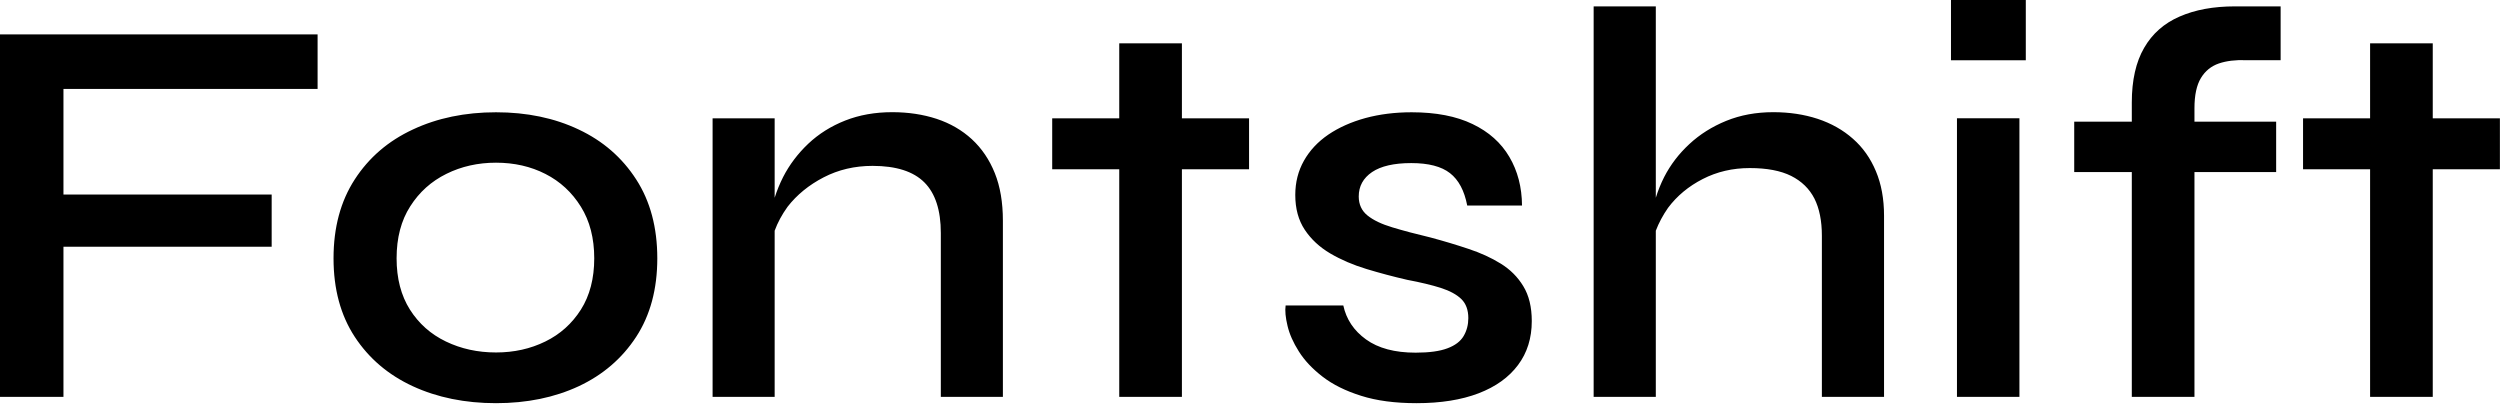
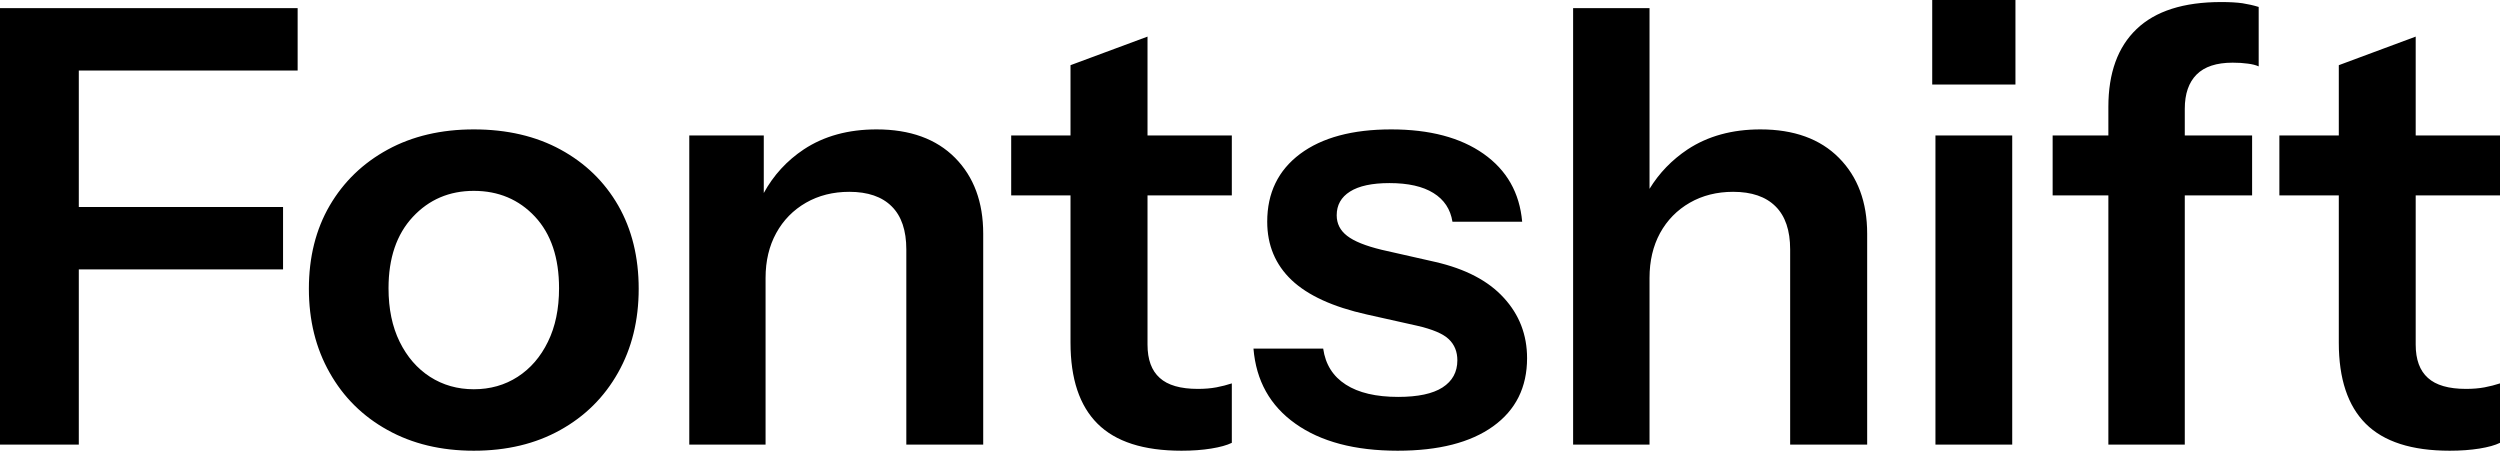
- <svg xmlns="http://www.w3.org/2000/svg" viewBox="0 0 250.95 40.47" width="1003.78" height="161.88" role="img" aria-label="Fontshift">
-   <path fill="currentColor" transform="translate(-121.3 -28.41)" d="M153.18 31.86L153.18 37.34L127.67 37.34L127.67 47.94L148.57 47.94L148.57 53.18L127.67 53.18L127.67 68.25L121.3 68.25L121.3 31.86ZM171.09 68.88Q166.43 68.88 162.74 67.18Q159.04 65.47 156.91 62.22Q154.78 58.97 154.78 54.34Q154.78 49.7 156.91 46.42Q159.04 43.13 162.74 41.41Q166.43 39.68 171.09 39.68Q175.74 39.68 179.39 41.41Q183.04 43.13 185.16 46.42Q187.28 49.7 187.28 54.34Q187.28 58.97 185.16 62.22Q183.04 65.47 179.39 67.18Q175.74 68.88 171.09 68.88ZM171.09 63.79Q173.8 63.79 176.04 62.69Q178.27 61.6 179.61 59.49Q180.95 57.37 180.95 54.34Q180.95 51.31 179.61 49.16Q178.27 47 176.05 45.87Q173.84 44.74 171.09 44.74Q168.37 44.74 166.11 45.86Q163.84 46.98 162.48 49.12Q161.11 51.25 161.11 54.34Q161.11 57.37 162.45 59.49Q163.79 61.6 166.06 62.69Q168.34 63.79 171.09 63.79ZM192.83 40.29L199.06 40.29L199.06 48.26Q199.4 47.19 199.91 46.18Q200.86 44.33 202.43 42.84Q204.01 41.35 206.14 40.51Q208.27 39.67 210.86 39.67Q213.27 39.67 215.32 40.34Q217.37 41.02 218.86 42.39Q220.35 43.77 221.16 45.79Q221.97 47.81 221.97 50.56L221.97 68.25L215.74 68.25L215.74 51.8Q215.74 48.37 214.09 46.72Q212.43 45.06 208.89 45.06Q206.2 45.06 203.98 46.21Q201.76 47.36 200.36 49.16Q199.51 50.34 199.06 51.57L199.06 68.25L192.83 68.25ZM226.92 40.29L233.65 40.29L233.65 32.76L239.94 32.76L239.94 40.29L246.68 40.29L246.68 45.4L239.94 45.4L239.94 68.25L233.65 68.25L233.65 45.4L226.92 45.4ZM250.35 59.07L256.14 59.07Q256.59 61.16 258.42 62.48Q260.26 63.81 263.4 63.81Q265.45 63.81 266.6 63.37Q267.75 62.94 268.22 62.14Q268.69 61.34 268.69 60.34Q268.69 59.12 267.99 58.43Q267.29 57.75 265.93 57.31Q264.57 56.88 262.56 56.5Q260.47 56.02 258.46 55.41Q256.45 54.8 254.83 53.85Q253.22 52.9 252.27 51.47Q251.32 50.04 251.32 47.98Q251.32 46.08 252.19 44.54Q253.06 43 254.64 41.92Q256.22 40.85 258.36 40.26Q260.5 39.68 263 39.68Q266.66 39.68 269.11 40.86Q271.56 42.03 272.81 44.16Q274.06 46.28 274.08 49.04L268.58 49.04Q268.15 46.8 266.85 45.79Q265.56 44.78 262.96 44.78Q260.37 44.78 259.03 45.68Q257.69 46.59 257.69 48.13Q257.69 49.33 258.57 50.04Q259.45 50.75 261.06 51.23Q262.67 51.72 264.9 52.25Q266.88 52.78 268.7 53.39Q270.52 53.99 271.94 54.87Q273.37 55.75 274.21 57.14Q275.06 58.53 275.06 60.64Q275.06 63.21 273.68 65.05Q272.3 66.9 269.72 67.89Q267.13 68.88 263.5 68.88Q260.25 68.88 257.93 68.14Q255.6 67.41 254.06 66.22Q252.52 65.03 251.68 63.69Q250.83 62.35 250.54 61.11Q250.24 59.87 250.35 59.07ZM304.18 68.25L304.18 52.08Q304.18 49.83 303.43 48.34Q302.67 46.86 301.1 46.07Q299.52 45.28 296.94 45.28Q294.36 45.28 292.22 46.38Q290.09 47.47 288.74 49.27Q287.96 50.39 287.51 51.57L287.51 68.25L281.27 68.25L281.27 29.05L287.51 29.05L287.51 48.26Q287.84 47.19 288.35 46.18Q289.3 44.33 290.88 42.87Q292.45 41.41 294.58 40.54Q296.72 39.67 299.3 39.67Q301.71 39.67 303.76 40.34Q305.81 41.02 307.3 42.34Q308.79 43.65 309.6 45.59Q310.42 47.53 310.42 50.06L310.42 68.25ZM324.65 28.41L324.65 34.46L317.14 34.46L317.14 28.41ZM317.74 40.28L324.01 40.28L324.01 68.25L317.74 68.25ZM329.51 40.62L335.29 40.62L335.29 38.71Q335.29 35.34 336.53 33.21Q337.76 31.08 340.09 30.07Q342.42 29.05 345.63 29.05L350.23 29.05L350.23 34.45L346.75 34.45Q345.18 34.39 344.03 34.78Q342.87 35.18 342.23 36.24Q341.58 37.31 341.58 39.27L341.58 40.62L349.78 40.62L349.78 45.68L341.58 45.68L341.58 68.25L335.29 68.25L335.29 45.68L329.51 45.68ZM352.48 40.29L359.21 40.29L359.21 32.76L365.5 32.76L365.5 40.29L372.24 40.29L372.24 45.4L365.5 45.4L365.5 68.25L359.21 68.25L359.21 45.4L352.48 45.4Z" />
+ <svg xmlns="http://www.w3.org/2000/svg" viewBox="0 0 209.06 37.68" width="836.26" height="150.73" role="img" aria-label="Fontshift">
+   <path fill="currentColor" transform="translate(-121.3 -31.07)" d="M121.3 68.25L121.3 31.75L146.19 31.75L146.19 36.97L127.89 36.97L127.89 48.38L144.97 48.38L144.97 53.6L127.89 53.6L127.89 68.25ZM160.92 68.76Q156.82 68.76 153.71 67.03Q150.6 65.31 148.87 62.24Q147.13 59.18 147.13 55.22Q147.13 51.25 148.87 48.26Q150.62 45.27 153.72 43.58Q156.82 41.89 160.92 41.89Q165.08 41.89 168.18 43.58Q171.28 45.27 173 48.26Q174.71 51.25 174.71 55.22Q174.71 59.18 172.98 62.24Q171.25 65.31 168.15 67.03Q165.05 68.76 160.92 68.76ZM160.92 63.62Q162.98 63.62 164.59 62.58Q166.2 61.54 167.12 59.65Q168.05 57.76 168.05 55.17Q168.05 51.35 166.04 49.19Q164.02 47.03 160.92 47.03Q157.85 47.03 155.82 49.21Q153.79 51.39 153.79 55.17Q153.79 57.76 154.72 59.65Q155.65 61.54 157.26 62.58Q158.88 63.62 160.92 63.62ZM178.94 68.25L178.94 42.4L185.17 42.4L185.17 47.21Q186.39 44.98 188.52 43.56Q191.05 41.89 194.6 41.89Q198.81 41.89 201.17 44.27Q203.52 46.65 203.52 50.61L203.52 68.25L197.09 68.25L197.09 51.93Q197.09 49.54 195.87 48.33Q194.65 47.11 192.32 47.11Q190.29 47.11 188.7 48.02Q187.1 48.94 186.21 50.56Q185.32 52.18 185.32 54.31L185.32 68.25ZM220.1 68.76Q215.34 68.76 213.08 66.5Q210.82 64.25 210.82 59.73L210.82 47.41L205.86 47.41L205.86 42.4L210.82 42.4L210.82 36.52L217.26 34.13L217.26 42.4L224.31 42.4L224.31 47.41L217.26 47.41L217.26 59.89Q217.26 61.76 218.28 62.67Q219.29 63.59 221.47 63.59Q222.33 63.59 223.02 63.46Q223.7 63.33 224.31 63.13L224.31 68.1Q223.7 68.4 222.58 68.58Q221.47 68.76 220.1 68.76ZM238.18 68.76Q232.81 68.76 229.63 66.5Q226.45 64.25 226.12 60.22L231.95 60.22Q232.23 62.2 233.84 63.23Q235.44 64.26 238.22 64.26Q240.7 64.26 241.93 63.47Q243.17 62.67 243.17 61.2Q243.17 60.12 242.46 59.44Q241.75 58.75 239.77 58.3L235.61 57.37Q231.35 56.42 229.31 54.49Q227.27 52.55 227.27 49.61Q227.27 46 230.02 43.94Q232.77 41.89 237.64 41.89Q242.46 41.89 245.36 43.93Q248.27 45.98 248.59 49.61L242.76 49.61Q242.51 48.04 241.17 47.21Q239.84 46.38 237.49 46.38Q235.31 46.38 234.19 47.09Q233.08 47.79 233.08 49.07Q233.08 50.12 233.95 50.79Q234.82 51.47 236.85 51.96L241.31 52.97Q245.11 53.84 247.05 55.97Q249 58.09 249 61.02Q249 64.68 246.16 66.72Q243.32 68.76 238.18 68.76ZM252.85 68.25L252.85 31.75L259.24 31.75L259.24 46.86Q260.45 44.88 262.43 43.56Q264.97 41.89 268.51 41.89Q272.72 41.89 275.08 44.27Q277.44 46.65 277.44 50.61L277.44 68.25L271 68.25L271 51.93Q271 49.54 269.78 48.33Q268.56 47.11 266.23 47.11Q264.2 47.11 262.61 48.02Q261.01 48.94 260.12 50.56Q259.24 52.18 259.24 54.31L259.24 68.25ZM283.15 68.25L283.15 42.4L289.57 42.4L289.57 68.25ZM282.88 38.14L282.88 31.07L289.84 31.07L289.84 38.14ZM297.61 68.25L297.61 47.41L292.95 47.41L292.95 42.4L297.61 42.4L297.61 40.01Q297.61 35.75 299.97 33.5Q302.33 31.24 307.04 31.24Q308.11 31.24 308.82 31.34Q309.53 31.45 310.18 31.65L310.18 36.62Q309.83 36.46 309.27 36.39Q308.71 36.31 308 36.31Q305.98 36.31 304.99 37.3Q304 38.29 304 40.17L304 42.4L309.63 42.4L309.63 47.41L304 47.41L304 68.25ZM326.15 68.76Q321.39 68.76 319.13 66.5Q316.88 64.25 316.88 59.73L316.88 47.41L311.91 47.41L311.91 42.4L316.88 42.4L316.88 36.52L323.31 34.13L323.31 42.4L330.36 42.4L330.36 47.41L323.31 47.41L323.31 59.89Q323.31 61.76 324.33 62.67Q325.34 63.59 327.52 63.59Q328.38 63.59 329.07 63.46Q329.75 63.33 330.36 63.13L330.36 68.1Q329.75 68.4 328.64 68.58Q327.52 68.76 326.15 68.76Z" />
</svg>
